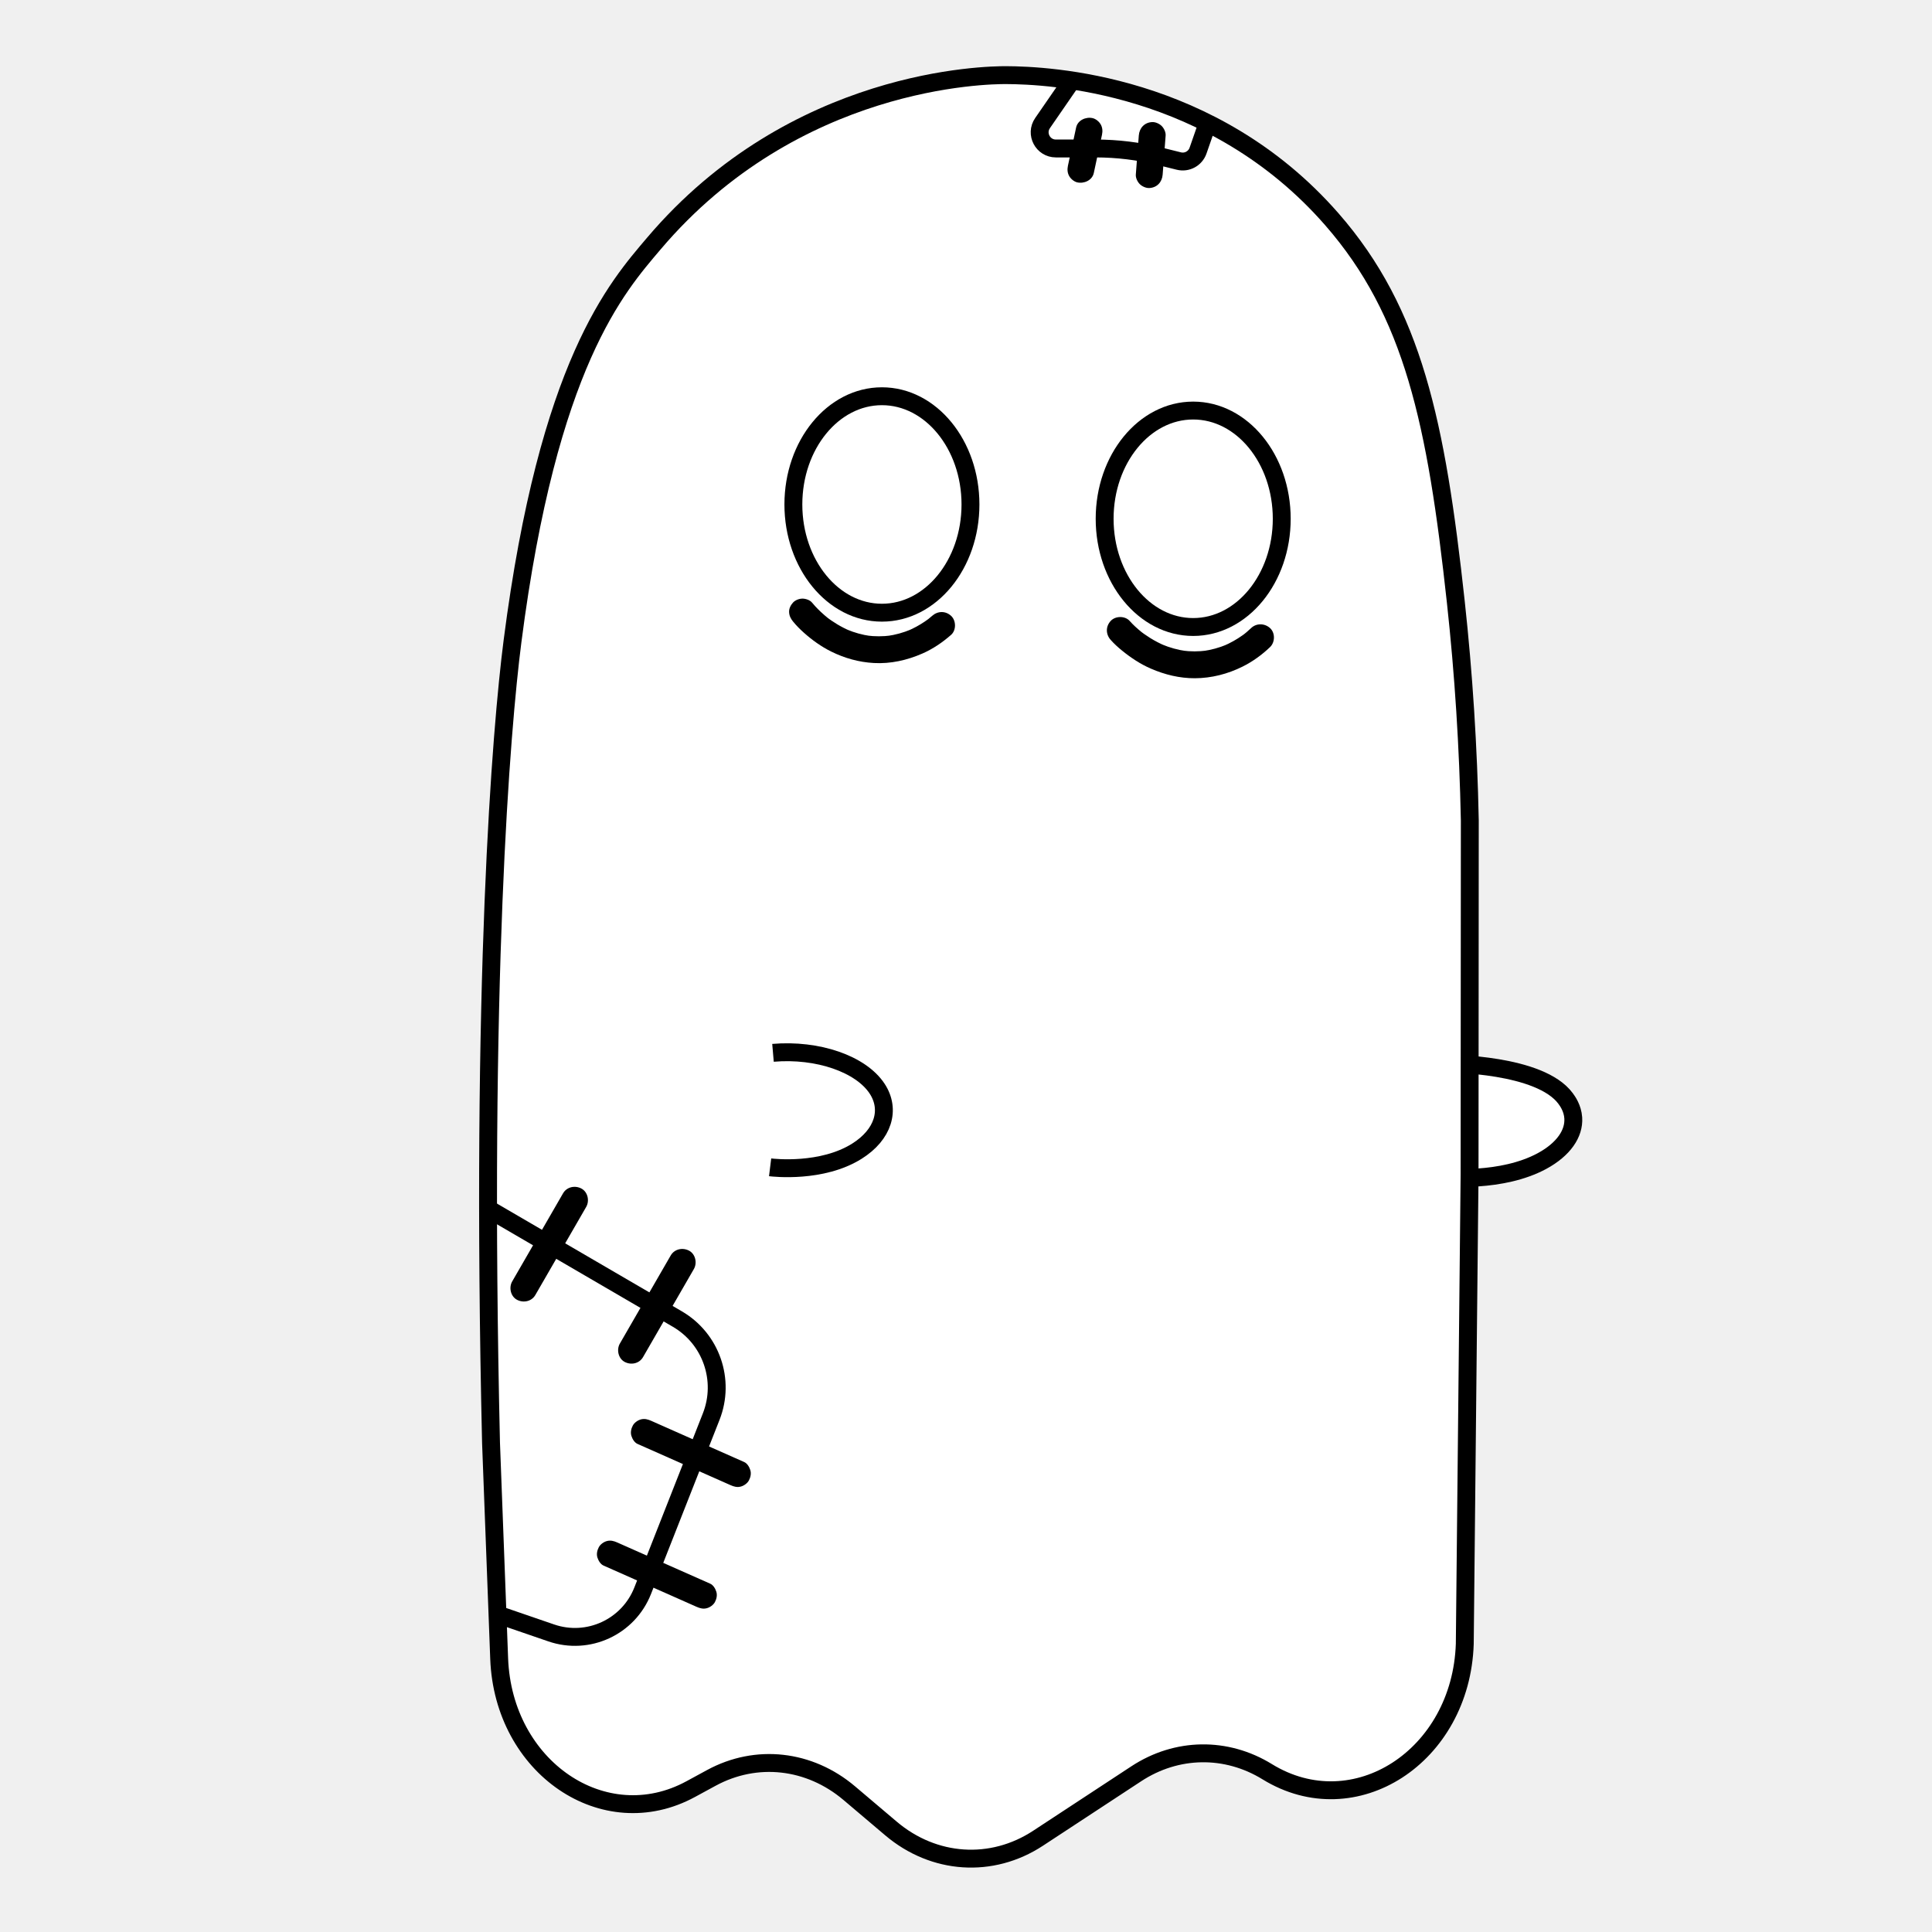
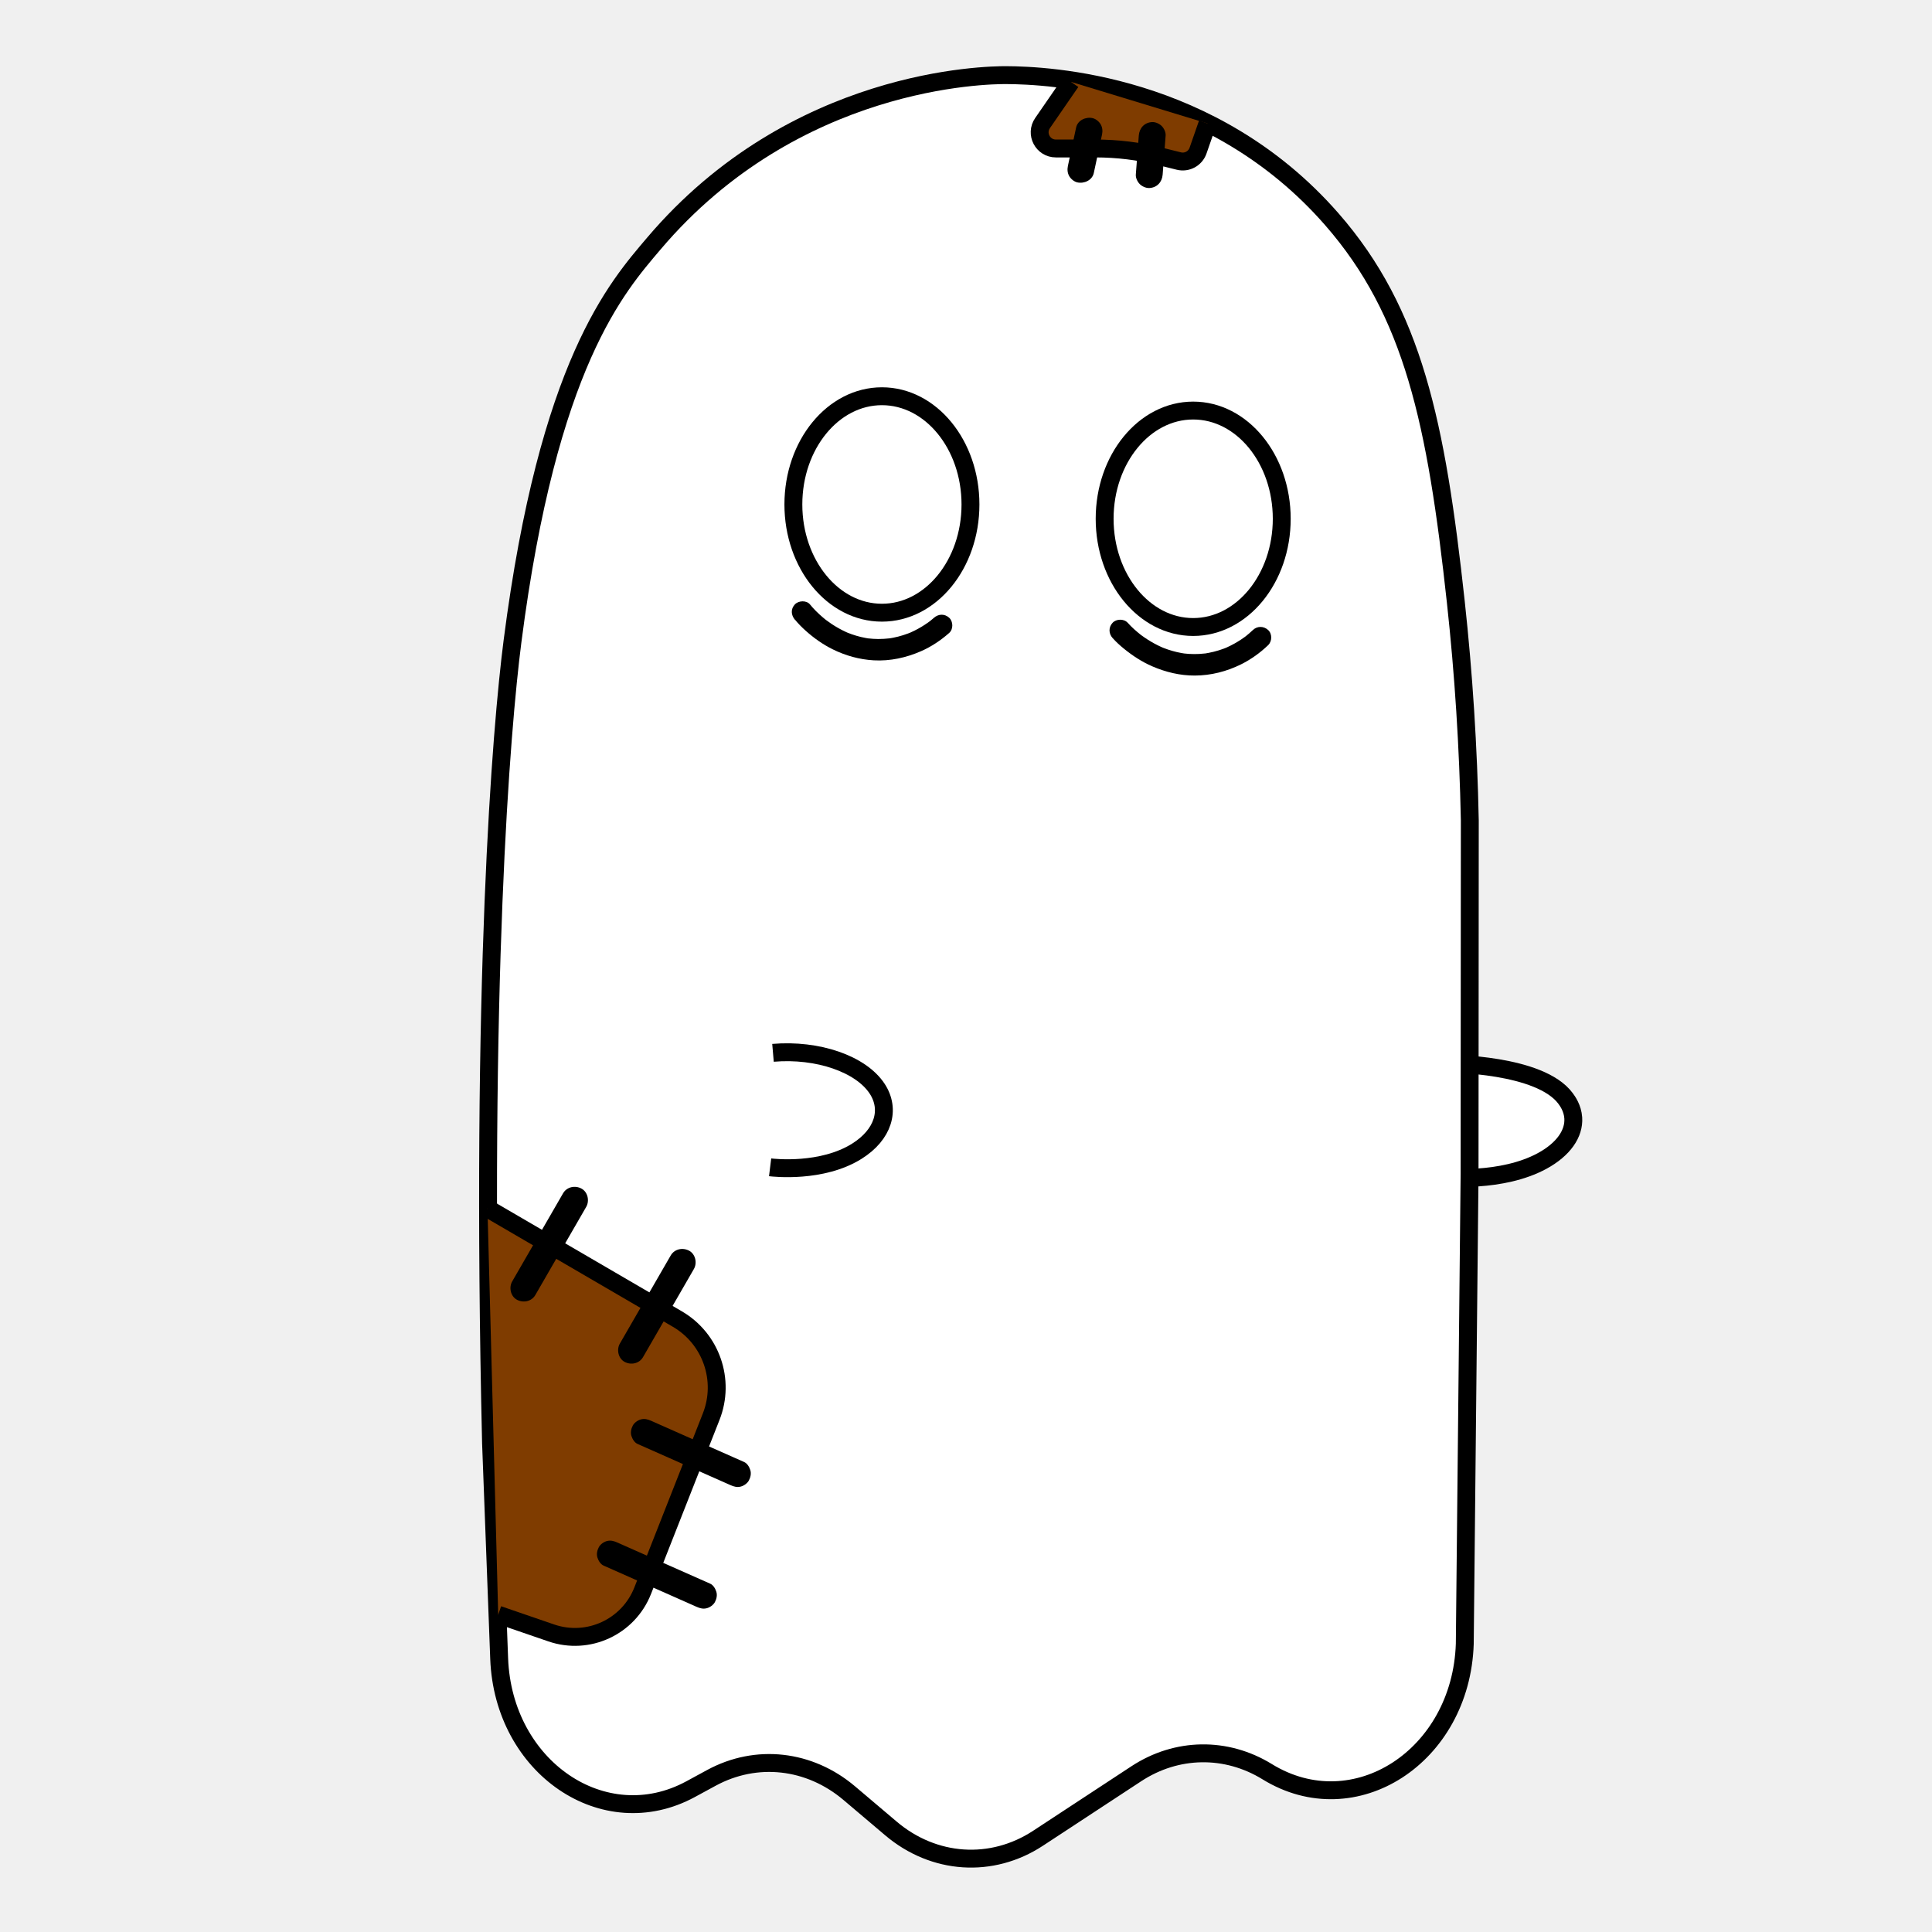
- <svg xmlns="http://www.w3.org/2000/svg" id="Camada_2" viewBox="0 0 1080 1080">
+ <svg xmlns="http://www.w3.org/2000/svg" id="Gravata" viewBox="0 0 1080 1080">
  <defs>
-     <style>.cls-1{fill:#fff;}.cls-1,.cls-2{stroke:#000;stroke-miterlimit:10;stroke-width:10px;}.cls-2{fill:none;}</style>
+     <style>.cls-1{fill:#7f3c00;}.cls-1,.cls-2{stroke:#000;stroke-miterlimit:10;stroke-width:10px;}.cls-2{fill:#fff;}</style>
  </defs>
  <g id="Camada_3">
-     <path class="cls-1" d="M806,658c2.43,.26,33.47,3.24,56.04-9,11.98-6.5,18.01-15.34,17.42-24.11-.36-5.41-3.19-9.35-4.34-10.89-14.27-19.2-64.24-19.51-68.47-19.5l-.65,63.5Z" />
-     <path class="cls-1" d="M821.5,655.17l.13-196.58c-.83-40.85-3.41-81.63-7.83-122.18-10.9-100.07-23.76-161.73-69.31-213.86-66.88-76.54-158.71-80.43-182-80.55-11.06-.06-118.26,1.31-197,94.16-20.61,24.31-59,66.93-79,222.35-6.32,49.1-18,190.59-12,448.1l4.55,120.58c2.29,60.84,58.64,99.23,107.06,72.94l11.58-6.29c25.1-13.63,54.78-10.33,77.08,8.56l23.28,19.72c23.98,20.32,56.34,22.47,82.25,5.46l54.92-36.05c22.55-14.8,50.26-15.23,73.16-1.14h0c48.79,30.03,108.4-8.54,110.45-71.46l2.68-262.63v-1.13Z" />
-     <path class="cls-1" d="M430.5,652.54c2.11,.26,28.96,3.24,48.49-9,14.75-9.24,19.06-23.24,11.31-35-9.05-13.72-33.06-22.15-58.19-20" />
-     <ellipse class="cls-1" cx="493" cy="282" rx="49.5" ry="60.5" />
-     <ellipse class="cls-1" cx="667" cy="290" rx="49.5" ry="60.5" />
-     <path class="cls-2" d="M272.5,675.5l106.12,61.84c18.92,11.02,26.96,34.2,18.94,54.57l-38.3,97.32c-7.98,20.27-30.5,30.67-51.1,23.59l-29.66-10.19" />
-     <path d="M314.74,667.09c-3.2,5.55-6.41,11.1-9.61,16.65-5.1,8.84-10.21,17.68-15.31,26.52-1.17,2.02-2.33,4.04-3.5,6.07-1.96,3.4-.9,8.36,2.69,10.26s8.17,.94,10.26-2.69c3.2-5.55,6.41-11.1,9.61-16.65,5.1-8.84,10.21-17.68,15.31-26.52,1.17-2.02,2.33-4.04,3.5-6.07,1.96-3.4,.9-8.36-2.69-10.26s-8.17-.94-10.26,2.69h0Z" />
-     <path d="M374.93,701.82c-3.2,5.55-6.41,11.1-9.61,16.65-5.1,8.84-10.21,17.68-15.31,26.52-1.17,2.02-2.33,4.04-3.5,6.07-1.96,3.4-.9,8.36,2.69,10.26s8.17,.94,10.26-2.69c3.2-5.55,6.41-11.1,9.61-16.65,5.1-8.84,10.21-17.68,15.31-26.52,1.17-2.02,2.33-4.04,3.5-6.07,1.96-3.4,.9-8.36-2.69-10.26s-8.17-.94-10.26,2.69h0Z" />
+     <path class="cls-2" d="M806,658c2.43,.26,33.47,3.24,56.04-9,11.98-6.5,18.01-15.34,17.42-24.11-.36-5.41-3.19-9.35-4.34-10.89-14.27-19.2-64.24-19.51-68.47-19.5l-.65,63.5Z" />
+     <path class="cls-2" d="M821.5,655.17l.13-196.58c-.83-40.85-3.41-81.63-7.83-122.18-10.9-100.07-23.76-161.73-69.31-213.86-66.88-76.54-158.71-80.43-182-80.55-11.06-.06-118.26,1.31-197,94.16-20.61,24.31-59,66.93-79,222.35-6.32,49.1-18,190.59-12,448.1l4.55,120.58c2.29,60.84,58.64,99.23,107.06,72.94l11.58-6.29c25.1-13.63,54.78-10.33,77.08,8.56l23.28,19.72c23.98,20.32,56.34,22.47,82.25,5.46l54.92-36.05c22.55-14.8,50.26-15.23,73.16-1.14h0c48.79,30.03,108.4-8.54,110.45-71.46l2.68-262.63v-1.13Z" />
+     <path class="cls-2" d="M430.5,652.54c2.11,.26,28.96,3.24,48.49-9,14.75-9.24,19.06-23.24,11.31-35-9.05-13.72-33.06-22.15-58.19-20" />
+     <ellipse class="cls-2" cx="493" cy="282" rx="49.5" ry="60.5" />
+     <ellipse class="cls-2" cx="667" cy="290" rx="49.5" ry="60.5" />
+     <path class="cls-1" d="M272.5,675.5l106.12,61.84c18.92,11.02,26.96,34.2,18.94,54.57l-38.3,97.32c-7.98,20.27-30.5,30.67-51.1,23.59l-29.66-10.19" />
+     <path d="M314.74,667.09c-3.2,5.55-6.41,11.1-9.61,16.65-5.1,8.84-10.21,17.68-15.31,26.52-1.17,2.02-2.33,4.04-3.5,6.07-1.96,3.4-.9,8.36,2.69,10.26,3.58,1.89,8.17,.94,10.26-2.69,3.2-5.55,6.41-11.1,9.61-16.65,5.1-8.84,10.21-17.68,15.31-26.52,1.17-2.02,2.33-4.04,3.5-6.07,1.96-3.4,.9-8.36-2.69-10.26-3.58-1.89-8.17-.94-10.26,2.69h0Z" />
+     <path d="M374.93,701.82c-3.2,5.55-6.41,11.1-9.61,16.65-5.1,8.84-10.21,17.68-15.31,26.52-1.17,2.02-2.33,4.04-3.5,6.07-1.96,3.4-.9,8.36,2.69,10.26,3.58,1.89,8.17,.94,10.26-2.69,3.2-5.55,6.41-11.1,9.61-16.65,5.1-8.84,10.21-17.68,15.31-26.52,1.17-2.02,2.33-4.04,3.5-6.07,1.96-3.4,.9-8.36-2.69-10.26s-8.17-.94-10.26,2.69h0Z" />
    <path d="M415.97,817.27c-5.86-2.6-11.72-5.19-17.58-7.79-9.33-4.14-18.67-8.27-28-12.41-2.13-.95-4.27-1.89-6.4-2.84-1.91-.84-3.69-1.33-5.78-.76-1.74,.48-3.63,1.82-4.48,3.45-.92,1.74-1.38,3.85-.76,5.78,.56,1.74,1.7,3.71,3.45,4.48,5.86,2.6,11.72,5.19,17.58,7.79,9.33,4.14,18.67,8.27,28,12.41,2.13,.95,4.27,1.89,6.4,2.84,1.91,.84,3.69,1.33,5.78,.76,1.74-.48,3.63-1.82,4.48-3.45,.92-1.74,1.38-3.85,.76-5.78-.56-1.74-1.7-3.71-3.45-4.48h0Z" />
    <path d="M396.97,885.27c-5.86-2.6-11.72-5.19-17.58-7.79-9.33-4.14-18.67-8.27-28-12.41-2.13-.95-4.27-1.89-6.4-2.84-1.91-.84-3.69-1.33-5.78-.76-1.74,.48-3.63,1.82-4.48,3.45-.92,1.74-1.38,3.85-.76,5.78,.56,1.74,1.7,3.71,3.45,4.48,5.86,2.6,11.72,5.19,17.58,7.79,9.33,4.14,18.67,8.27,28,12.41,2.13,.95,4.27,1.89,6.4,2.84,1.91,.84,3.69,1.33,5.78,.76,1.74-.48,3.63-1.82,4.48-3.45,.92-1.74,1.38-3.85,.76-5.78-.56-1.74-1.7-3.71-3.45-4.48h0Z" />
-     <path class="cls-2" d="M598.68,45.77l-15.89,23.04c-4.14,6.01,.16,14.19,7.45,14.19h22.2c12.13,0,24.22,1.48,35.99,4.4l10.55,2.62c4.54,1.13,9.19-1.39,10.73-5.81l5.29-15.2" />
+     <path class="cls-1" d="M598.68,45.77l-15.89,23.04c-4.14,6.01,.16,14.19,7.45,14.19h22.2c12.13,0,24.22,1.48,35.99,4.4l10.55,2.62c4.54,1.13,9.19-1.39,10.73-5.81l5.29-15.2" />
    <path d="M601.56,71.28c-1.34,6.26-2.68,12.51-4.02,18.77-.19,.89-.38,1.78-.57,2.67-.42,1.97-.28,4,.76,5.78,.91,1.56,2.69,3.04,4.48,3.45,3.77,.86,8.35-1.14,9.23-5.24,1.34-6.26,2.68-12.51,4.02-18.77,.19-.89,.38-1.78,.57-2.67,.42-1.97,.28-4-.76-5.78-.91-1.56-2.69-3.04-4.48-3.45-3.77-.86-8.35,1.14-9.23,5.24h0Z" />
    <path d="M636.6,75.74c-.49,6.37-.97,12.74-1.46,19.12-.07,.92-.14,1.83-.21,2.75-.14,1.83,.94,4.04,2.2,5.3s3.44,2.28,5.3,2.2c4.32-.19,7.18-3.3,7.5-7.5,.49-6.37,.97-12.74,1.46-19.12,.07-.92,.14-1.83,.21-2.75,.14-1.83-.94-4.04-2.2-5.3s-3.44-2.28-5.3-2.2c-4.32,.19-7.18,3.3-7.5,7.5h0Z" />
-     <path d="M443.32,347.43c1.81,2.24,3.87,4.3,6.01,6.22,4.62,4.13,9.75,7.81,15.31,10.57,7.51,3.71,15.48,5.95,23.86,6.41,9.38,.52,18.57-1.56,27.12-5.3,5.87-2.57,11.25-6.22,16.05-10.45,2.95-2.6,2.86-7.98,0-10.61-3.15-2.89-7.46-2.78-10.61,0-.71,.63-1.44,1.24-2.19,1.84-1.19,.95,1.24-.93,.62-.48-.27,.2-.53,.4-.8,.6-.59,.43-1.19,.86-1.8,1.27-2.99,2.02-6.16,3.74-9.48,5.15l1.79-.76c-4.23,1.77-8.66,3-13.21,3.63l1.99-.27c-4.45,.58-8.93,.59-13.38,.01l1.99,.27c-4.54-.63-8.95-1.86-13.18-3.64l1.79,.76c-2.49-1.06-4.91-2.3-7.23-3.69-1.05-.63-2.08-1.29-3.09-1.99-.44-.3-.88-.61-1.32-.93-.25-.18-.49-.36-.74-.54-.28-.21-1.25-.95-.05-.03,1.25,.97-.26-.21-.59-.49-.39-.32-.78-.65-1.17-.98-.74-.63-1.46-1.27-2.16-1.94-1.08-1.01-2.12-2.06-3.12-3.14-.63-.68-1.24-1.37-1.82-2.09-1.13-1.4-3.58-2.2-5.3-2.2-1.84,0-4.04,.82-5.3,2.2s-2.29,3.31-2.2,5.3c.09,2.1,.88,3.67,2.2,5.3h0Z" />
-     <path d="M620.89,357.72c1.95,2.2,4.15,4.19,6.43,6.04,4.94,4,10.2,7.49,16.05,10.02,7.8,3.37,16.01,5.39,24.56,5.36,9.3-.03,18.38-2.38,26.68-6.51,5.61-2.79,10.83-6.57,15.36-10.91,2.84-2.72,2.94-7.91,0-10.61s-7.58-2.9-10.61,0c-.8,.76-1.61,1.5-2.45,2.21-.52,.45-1.06,.88-1.6,1.31-.87,.7,.83-.64,.86-.66-.17,.11-.33,.25-.49,.37-.34,.26-.69,.51-1.04,.76-3.35,2.39-6.95,4.4-10.74,6.01l1.79-.76c-4.2,1.75-8.58,2.95-13.09,3.59l1.99-.27c-4.52,.59-9.07,.61-13.59,0l1.99,.27c-4.62-.64-9.11-1.9-13.42-3.7l1.79,.76c-2.93-1.24-5.76-2.71-8.46-4.39-1.12-.7-2.23-1.44-3.3-2.2-.53-.38-1.05-.77-1.58-1.16-.91-.67,1.79,1.41,.6,.46-.23-.19-.47-.37-.7-.56-2.28-1.85-4.47-3.84-6.43-6.04-2.61-2.94-7.98-2.87-10.61,0-2.88,3.14-2.79,7.47,0,10.61h0Z" />
+     <path d="M444.38,346.37c1.81,2.24,3.87,4.3,6.01,6.22,4.52,4.05,9.55,7.63,15,10.33,7.25,3.59,15.01,5.76,23.1,6.21,9.1,.5,18.06-1.47,26.36-5.1,5.76-2.52,11.04-6.06,15.75-10.21,2.36-2.08,2.29-6.39,0-8.49-2.52-2.31-5.97-2.22-8.49,0-.62,.54-1.25,1.08-1.89,1.59-.18,.14-.36,.28-.54,.43-.68,.55,1.32-1,.47-.36-.49,.37-.99,.73-1.49,1.09-2.37,1.68-4.87,3.17-7.47,4.46-.69,.34-1.39,.67-2.1,.99-.2,.09-.43,.17-.63,.27,.08-.04,1.4-.57,.47-.2-.44,.17-.88,.35-1.32,.52-1.8,.68-3.65,1.26-5.52,1.74-.89,.23-1.79,.43-2.7,.61-.46,.09-.93,.18-1.4,.26-.27,.05-.54,.08-.81,.13-1.38,.23,.97-.1,.15-.02-2.13,.22-4.25,.38-6.39,.37-1.89,0-3.77-.15-5.65-.35-1.09-.11,1.33,.2-.03,0-.42-.06-.83-.13-1.24-.21-.93-.17-1.85-.36-2.77-.58-1.71-.41-3.4-.91-5.06-1.49-.72-.25-1.44-.52-2.16-.81-.2-.08-.4-.16-.6-.24-.7-.27,1.22,.55,.54,.23-.38-.18-.78-.34-1.16-.52-2.75-1.27-5.4-2.76-7.92-4.43-1.11-.74-2.2-1.52-3.27-2.32-.64-.48,1.28,1.02,.22,.17-.22-.18-.45-.36-.67-.54-.48-.39-.96-.79-1.44-1.2-2.49-2.14-4.86-4.47-6.93-7.02-1.98-2.45-6.45-2.22-8.49,0-2.39,2.6-2.11,5.87,0,8.49h0Z" />
+     <path d="M621.95,356.66c1.95,2.2,4.15,4.19,6.43,6.04,4.83,3.91,10.02,7.31,15.74,9.78,7.55,3.26,15.53,5.19,23.8,5.16,9.03-.03,17.86-2.3,25.92-6.31,5.5-2.74,10.61-6.42,15.05-10.67,2.27-2.18,2.35-6.33,0-8.49-2.44-2.24-6.06-2.32-8.49,0-1.35,1.29-2.77,2.5-4.23,3.67-.26,.21,1.3-.99,.35-.28-.27,.2-.54,.41-.82,.6-.59,.42-1.18,.84-1.78,1.24-1.25,.83-2.53,1.62-3.84,2.35-1.46,.81-2.95,1.56-4.47,2.24-.21,.09-.44,.17-.64,.28,.09-.05,1.38-.56,.45-.19-.39,.15-.79,.31-1.18,.46-.93,.35-1.87,.68-2.82,.97-1.89,.59-3.81,1.07-5.75,1.44-.47,.09-.95,.17-1.43,.25-.16,.03-.64,.16-.83,.13,.11,.02,1.46-.17,.33-.05s-2.19,.22-3.28,.28c-1.93,.1-3.86,.1-5.79-.02-.86-.05-1.73-.13-2.59-.23-.23-.03-.49-.08-.73-.09,.1,0,1.53,.23,.52,.06-.47-.08-.94-.15-1.42-.23-3.4-.61-6.73-1.57-9.95-2.82-.35-.14-.69-.29-1.04-.42,1.82,.65,.4,.17-.02-.02-.75-.34-1.5-.69-2.23-1.05-1.32-.66-2.61-1.36-3.87-2.11-1.17-.69-2.32-1.43-3.45-2.2-.53-.36-1.05-.73-1.56-1.1-.23-.17-.46-.34-.69-.51-.13-.1-.25-.19-.38-.29-.72-.53,1.1,.86,.56,.44-2.62-2.09-5.17-4.3-7.4-6.81-2.09-2.35-6.38-2.29-8.49,0-2.31,2.51-2.23,5.98,0,8.49h0Z" />
  </g>
</svg>
